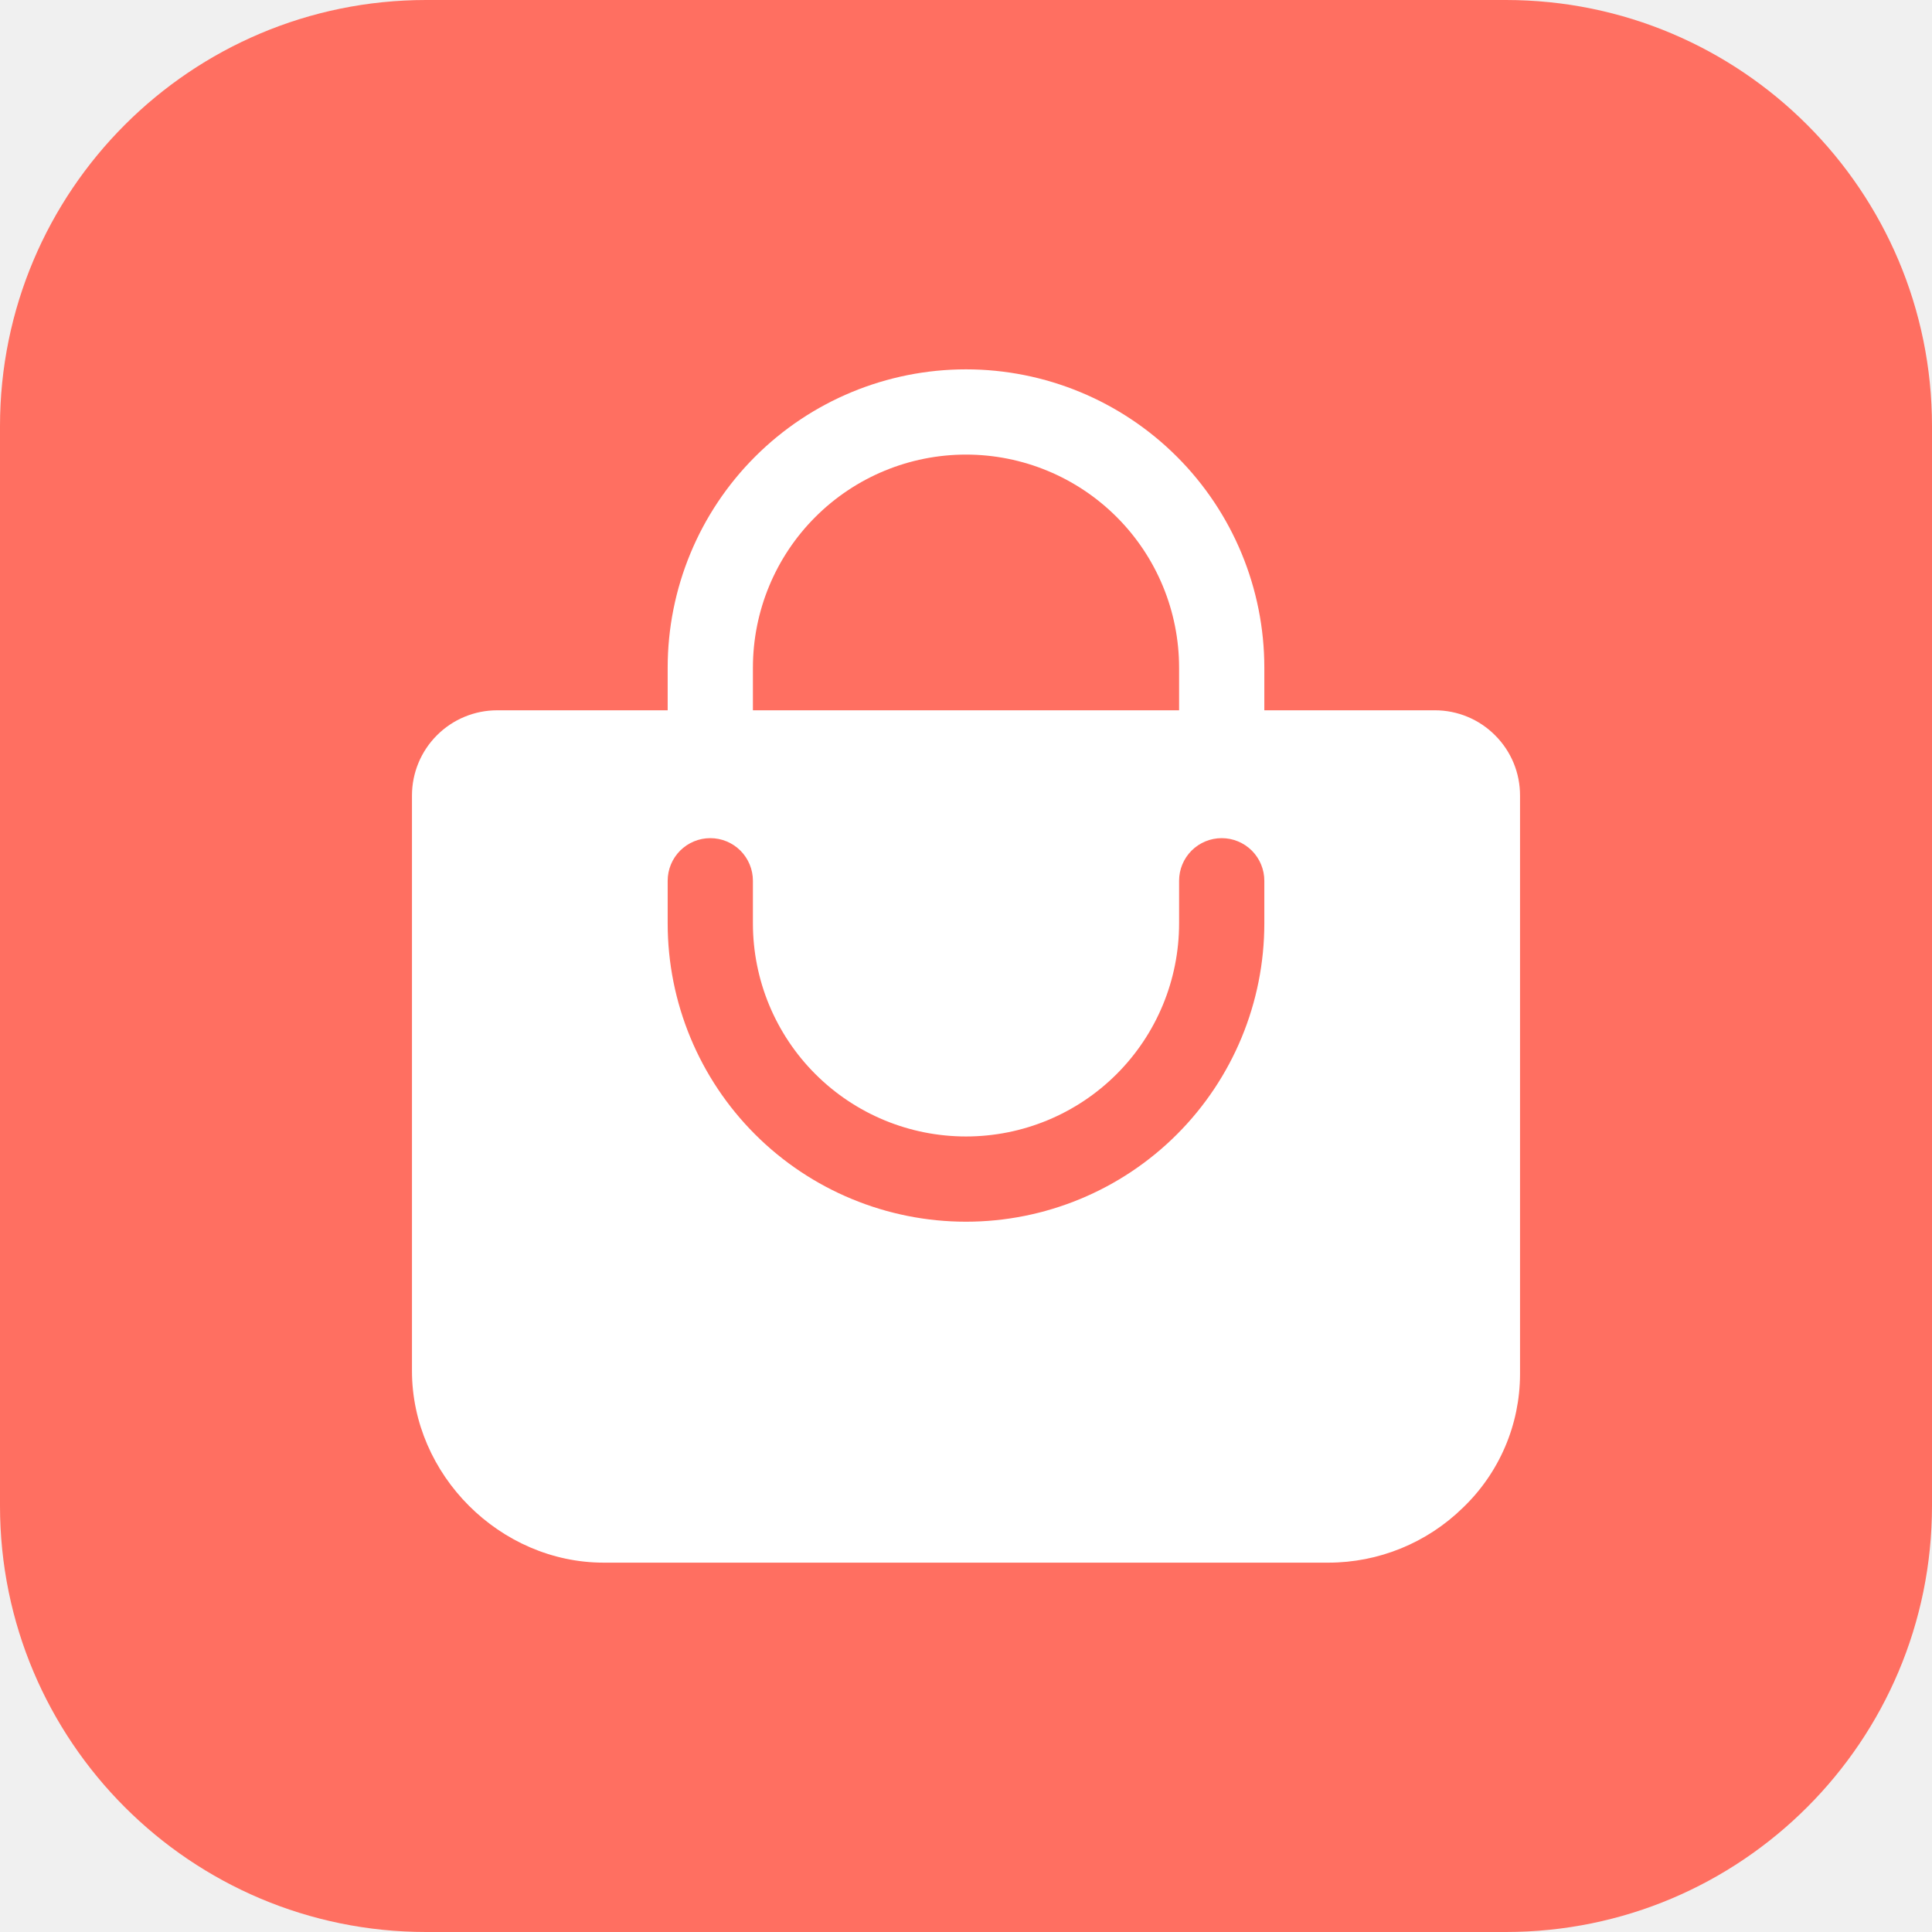
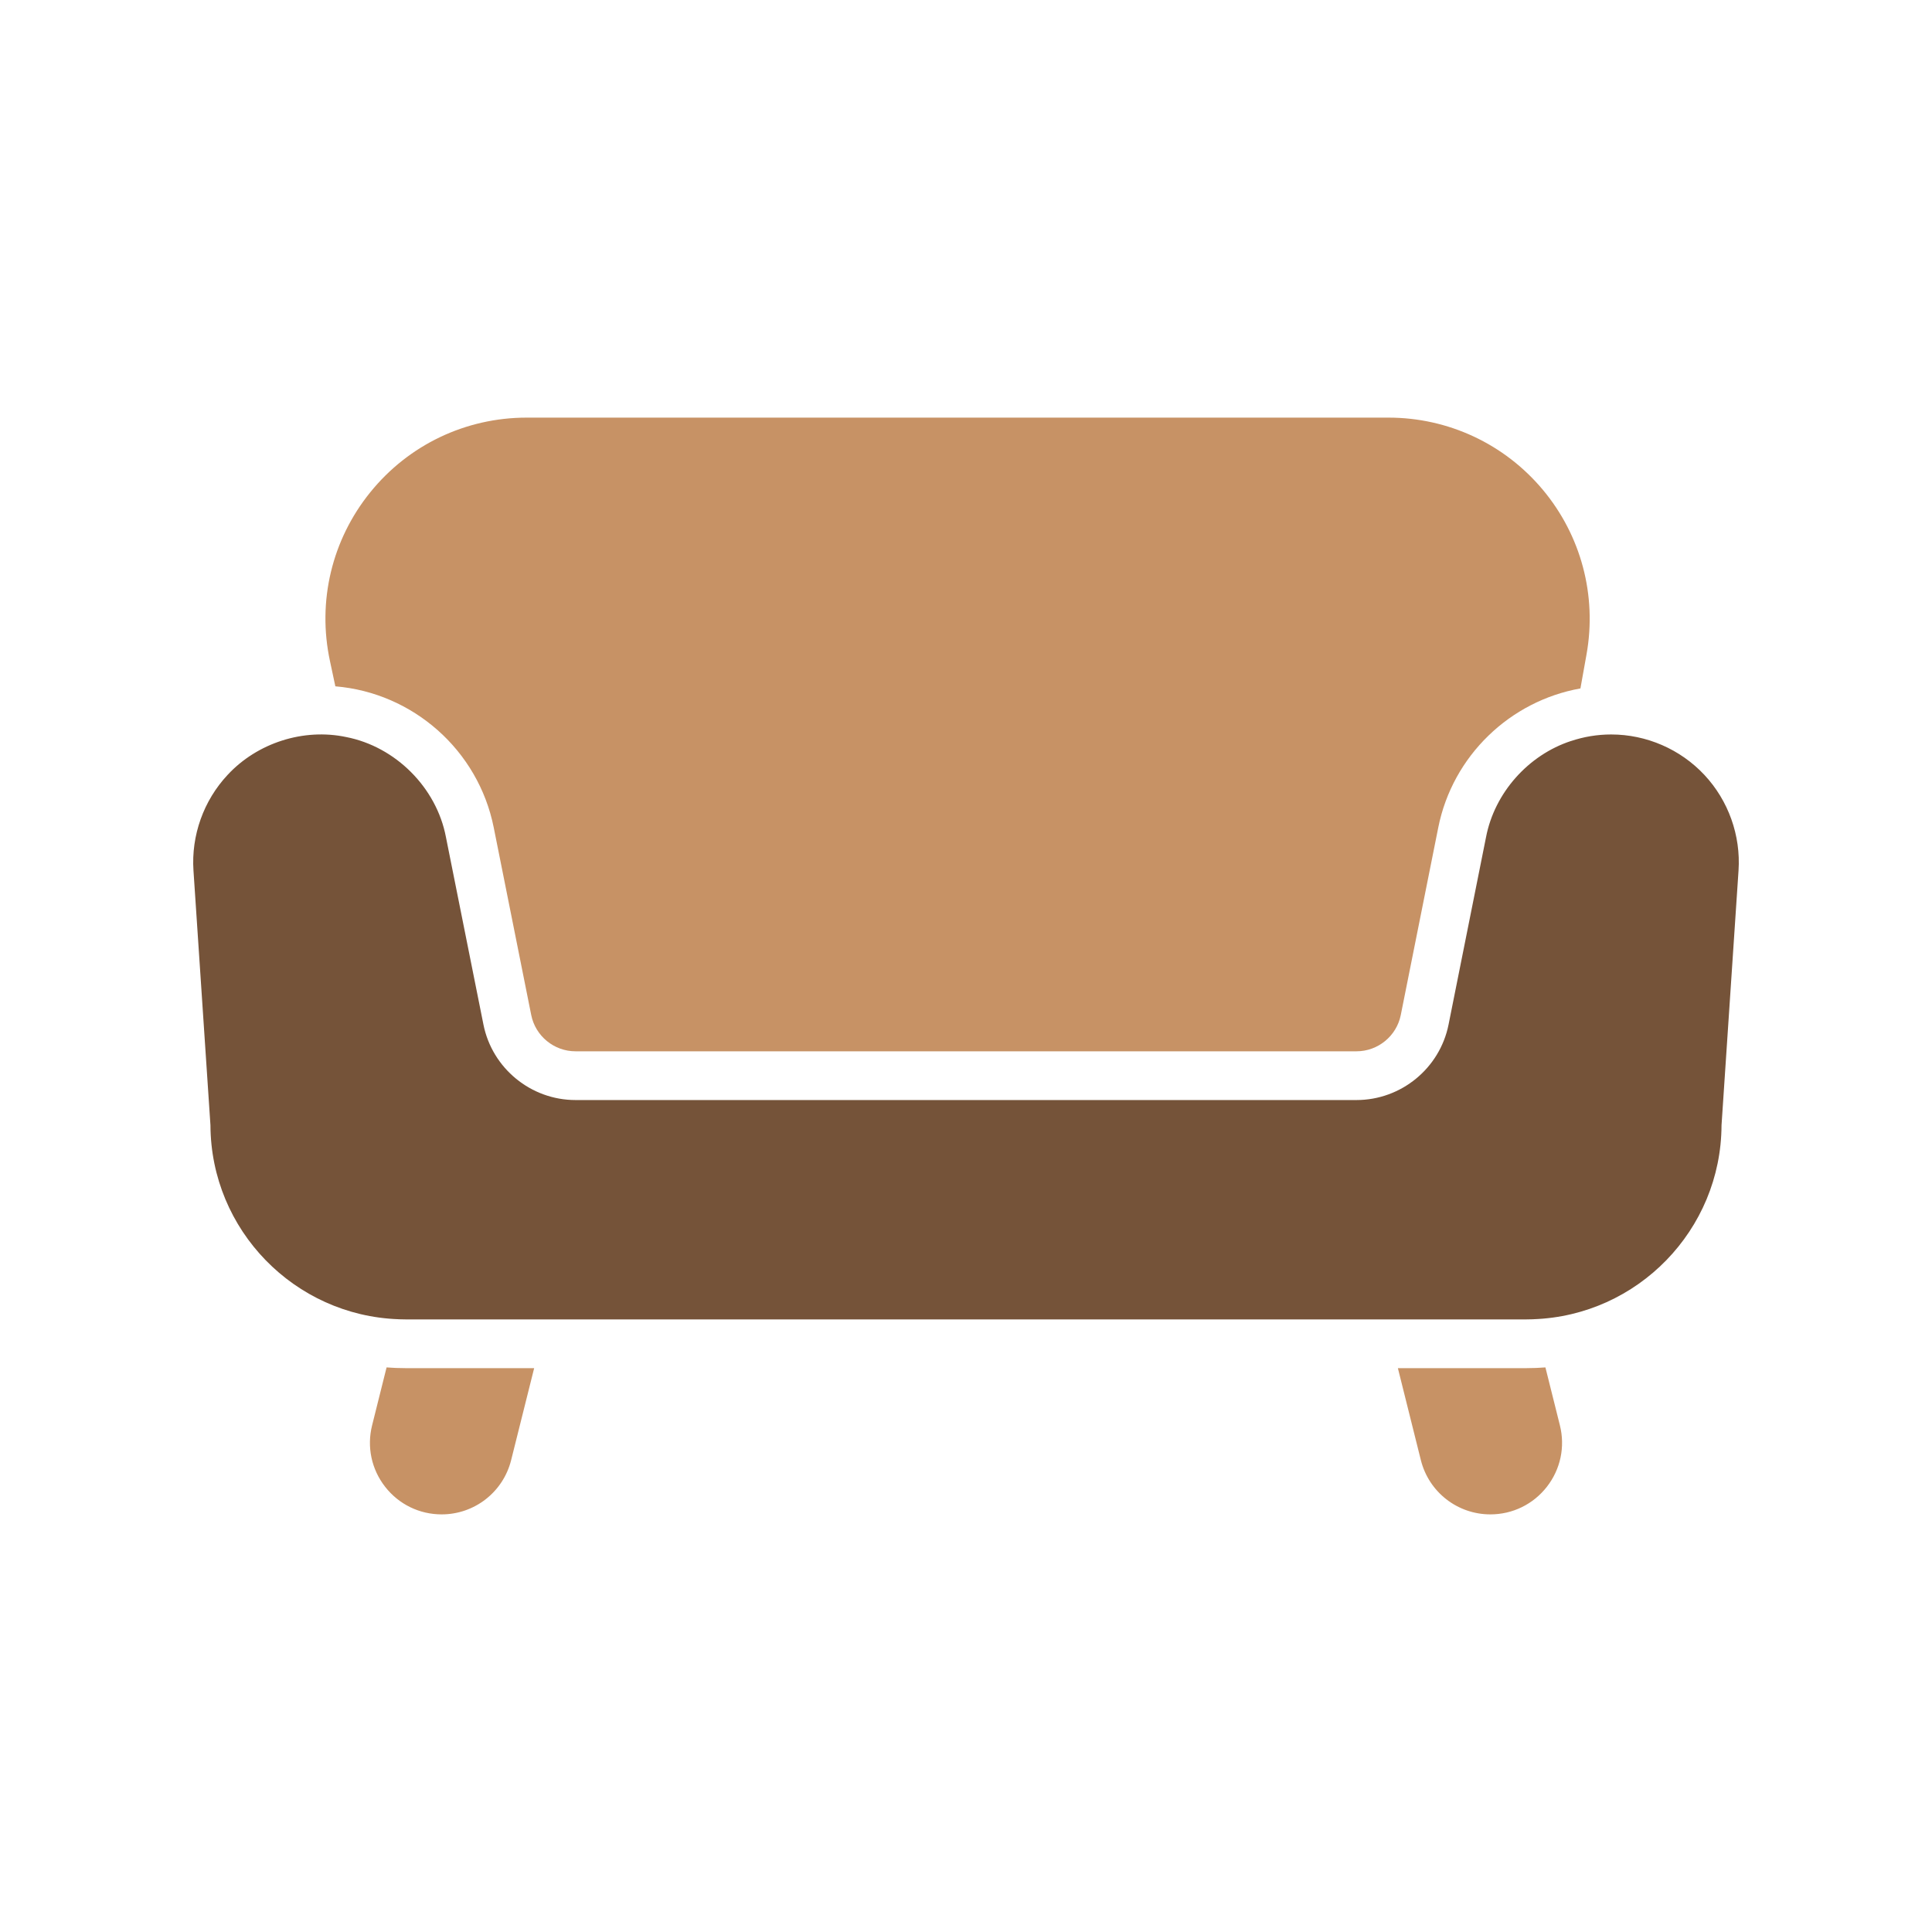
- <svg xmlns="http://www.w3.org/2000/svg" width="68" height="68" viewBox="0 0 68 68" fill="none">
-   <rect width="68" height="68" rx="15" fill="#FF6F61" />
-   <path d="M52.623 25.881C52.345 25.601 52.014 25.379 51.65 25.228C51.285 25.077 50.895 24.999 50.5 25H44.5V23.5C44.5 20.715 43.394 18.044 41.425 16.075C39.456 14.106 36.785 13 34 13C31.215 13 28.544 14.106 26.575 16.075C24.606 18.044 23.5 20.715 23.5 23.5V25H17.5C16.704 25 15.941 25.316 15.379 25.879C14.816 26.441 14.5 27.204 14.5 28V48.25C14.5 51.906 17.594 55 21.25 55H46.75C48.519 55.001 50.217 54.309 51.483 53.073C52.119 52.466 52.626 51.736 52.973 50.927C53.32 50.118 53.499 49.247 53.5 48.367V28C53.501 27.606 53.424 27.216 53.274 26.853C53.123 26.489 52.902 26.159 52.623 25.881V25.881ZM26.5 23.5C26.5 21.511 27.29 19.603 28.697 18.197C30.103 16.79 32.011 16 34 16C35.989 16 37.897 16.79 39.303 18.197C40.71 19.603 41.5 21.511 41.5 23.5V25H26.5V23.5ZM44.5 32.5C44.5 35.285 43.394 37.956 41.425 39.925C39.456 41.894 36.785 43 34 43C31.215 43 28.544 41.894 26.575 39.925C24.606 37.956 23.5 35.285 23.5 32.5V31C23.5 30.602 23.658 30.221 23.939 29.939C24.221 29.658 24.602 29.5 25 29.5C25.398 29.5 25.779 29.658 26.061 29.939C26.342 30.221 26.5 30.602 26.5 31V32.5C26.5 34.489 27.29 36.397 28.697 37.803C30.103 39.21 32.011 40 34 40C35.989 40 37.897 39.21 39.303 37.803C40.71 36.397 41.5 34.489 41.5 32.5V31C41.5 30.602 41.658 30.221 41.939 29.939C42.221 29.658 42.602 29.5 43 29.5C43.398 29.5 43.779 29.658 44.061 29.939C44.342 30.221 44.5 30.602 44.5 31V32.5Z" fill="white" />
+ <svg xmlns="http://www.w3.org/2000/svg" width="100" height="100" viewBox="0 0 100 100" fill="none">
+   <rect width="100" height="100" fill="white" />
+   <g clip-path="url(#clip0_1_24)">
+     <path d="M20.009 70.777L19.26 73.775C18.981 74.891 19.227 76.05 19.935 76.957C20.643 77.864 21.709 78.384 22.859 78.384C24.563 78.384 26.044 77.228 26.457 75.574L27.648 70.815H20.985C20.657 70.815 20.331 70.802 20.009 70.777Z" fill="#C79265" />
+     <path d="M79.991 70.777C79.669 70.802 79.343 70.815 79.015 70.815H72.354L73.543 75.574C73.956 77.228 75.437 78.384 77.141 78.384C78.291 78.384 79.357 77.864 80.065 76.957C80.773 76.05 81.019 74.891 80.74 73.775L79.991 70.777Z" fill="#C79265" />
+     <path d="M17.358 35.524C21.372 35.857 24.754 38.828 25.555 42.83L27.496 52.537C27.714 53.625 28.677 54.415 29.788 54.415H70.213C71.323 54.415 72.286 53.625 72.504 52.537L74.445 42.83C75.189 39.11 78.165 36.281 81.803 35.633L82.12 33.861C82.662 30.819 81.836 27.715 79.852 25.345C77.868 22.975 74.957 21.616 71.867 21.616H27.261C24.101 21.616 21.149 23.026 19.163 25.483C17.176 27.941 16.416 31.123 17.078 34.212L17.358 35.524Z" fill="#C79265" />
+     <path d="M88.218 40.108C86.974 38.778 85.216 38.016 83.395 38.016C82.673 38.016 81.974 38.135 81.317 38.355L81.317 38.353C79.103 39.078 77.36 41.035 76.918 43.325L74.977 53.032C74.525 55.295 72.52 56.938 70.212 56.938H29.788C27.48 56.938 25.476 55.295 25.023 53.032L23.081 43.325C22.595 40.769 20.474 38.648 17.922 38.15L17.922 38.15C15.711 37.681 13.317 38.451 11.781 40.108C10.537 41.438 9.893 43.243 10.014 45.06L10.893 58.243C10.916 63.67 15.245 68.097 20.633 68.283L20.632 68.285C20.749 68.29 20.867 68.292 20.985 68.292H28.278H71.723H79.015C79.133 68.292 79.251 68.29 79.368 68.285L79.367 68.283C84.755 68.097 89.084 63.67 89.106 58.243L89.986 45.06C90.107 43.243 89.463 41.438 88.218 40.108Z" fill="#755339" />
+   </g>
+   <defs>
+     <clipPath id="clip0_1_24">
+       <rect width="80" height="80" fill="white" transform="translate(10 10)" />
+     </clipPath>
+   </defs>
</svg>
